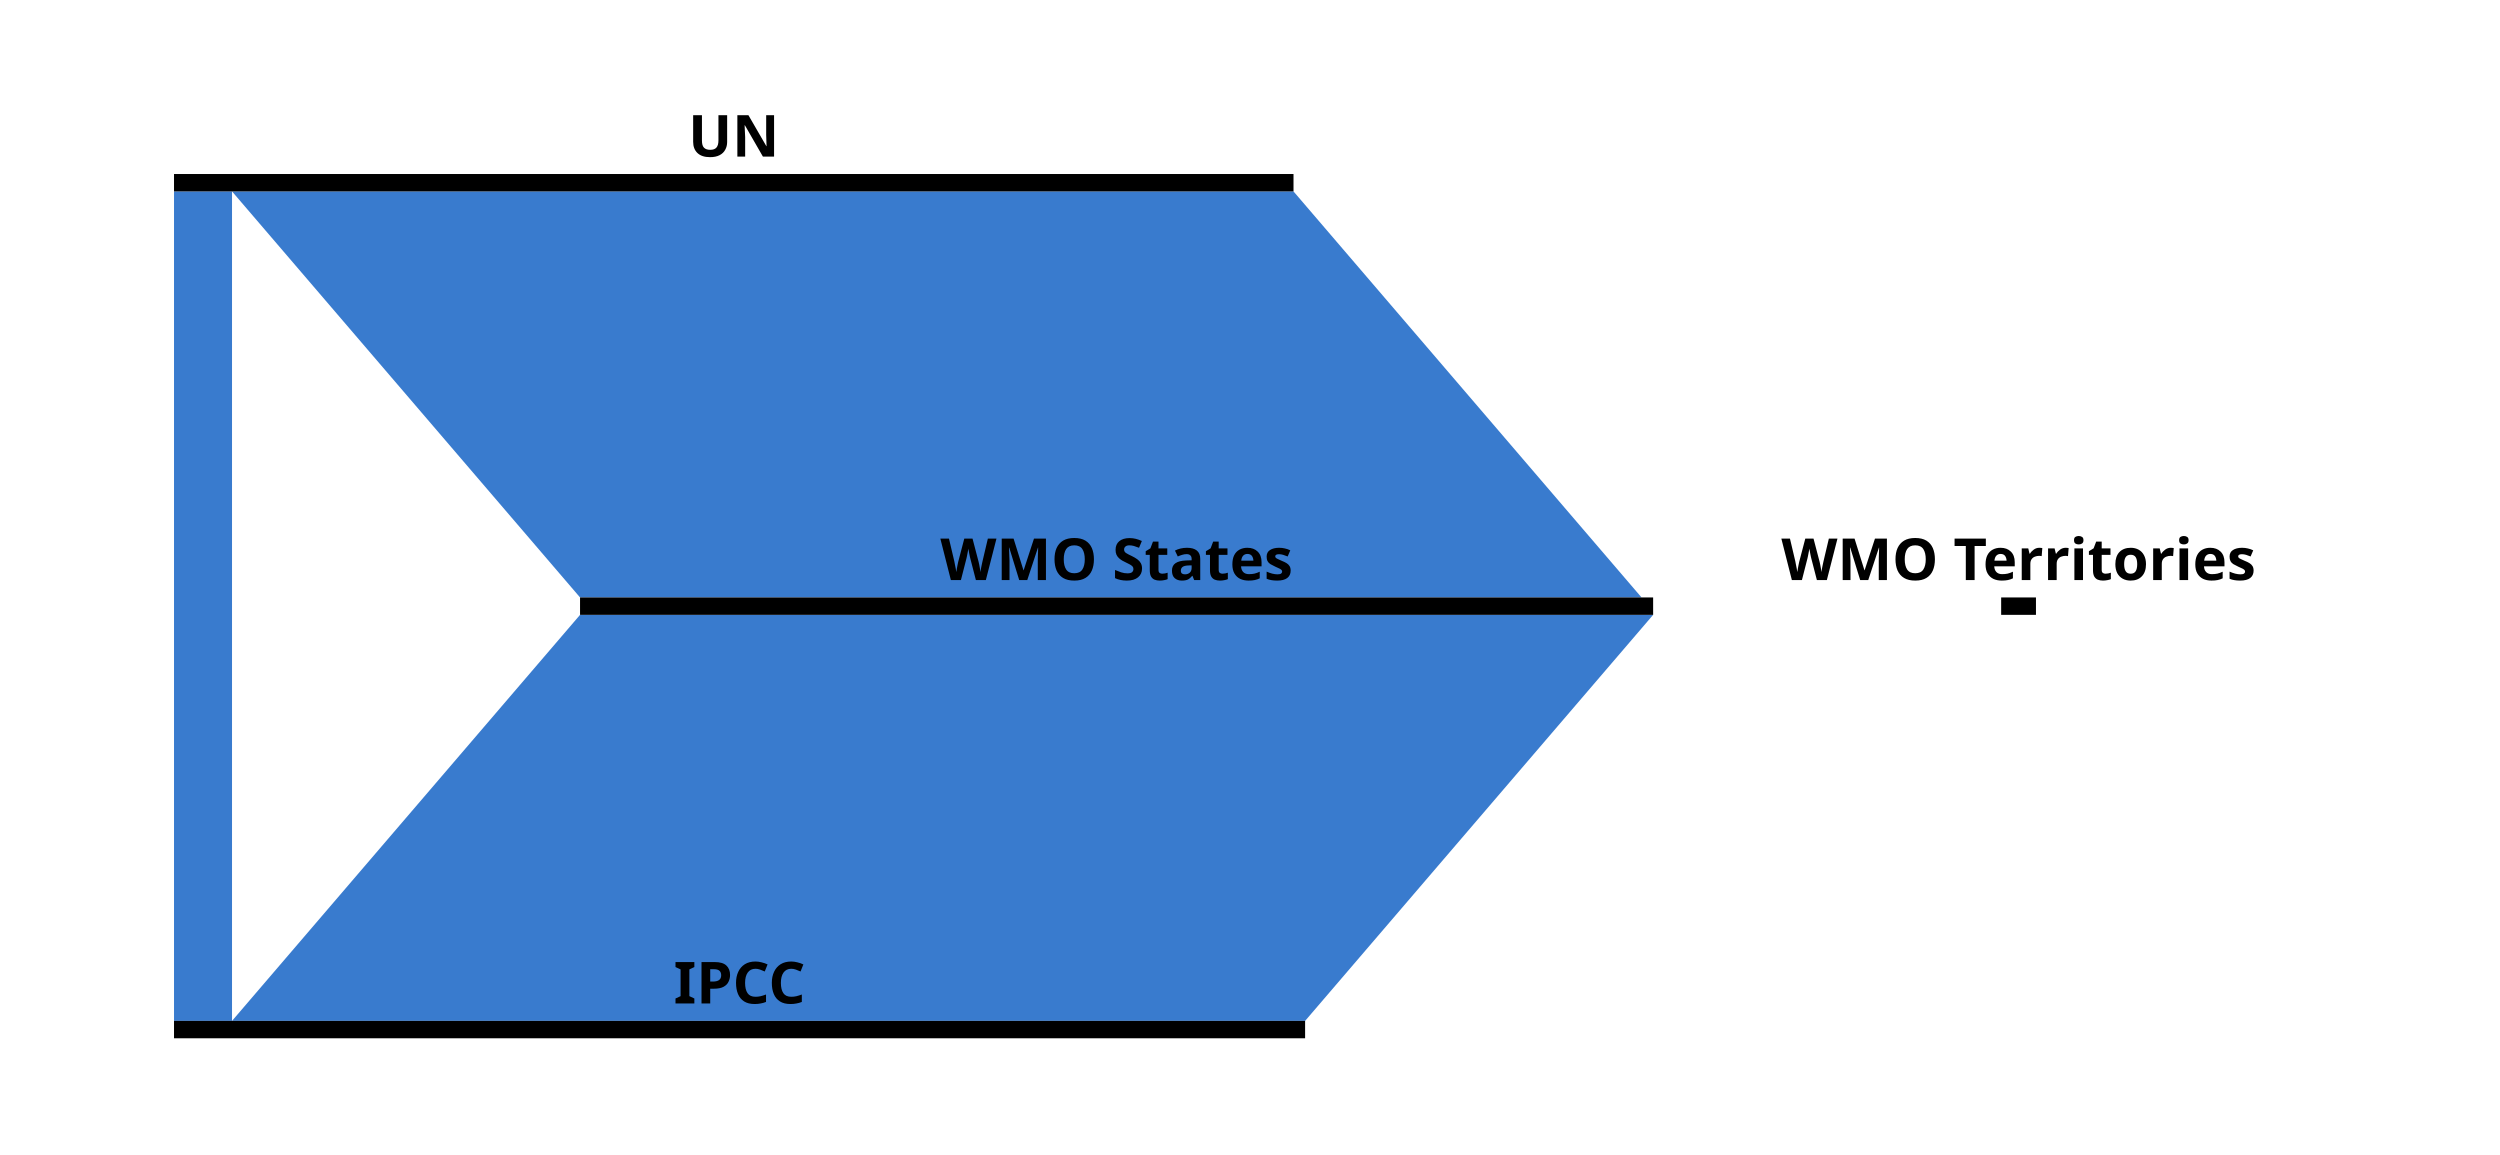
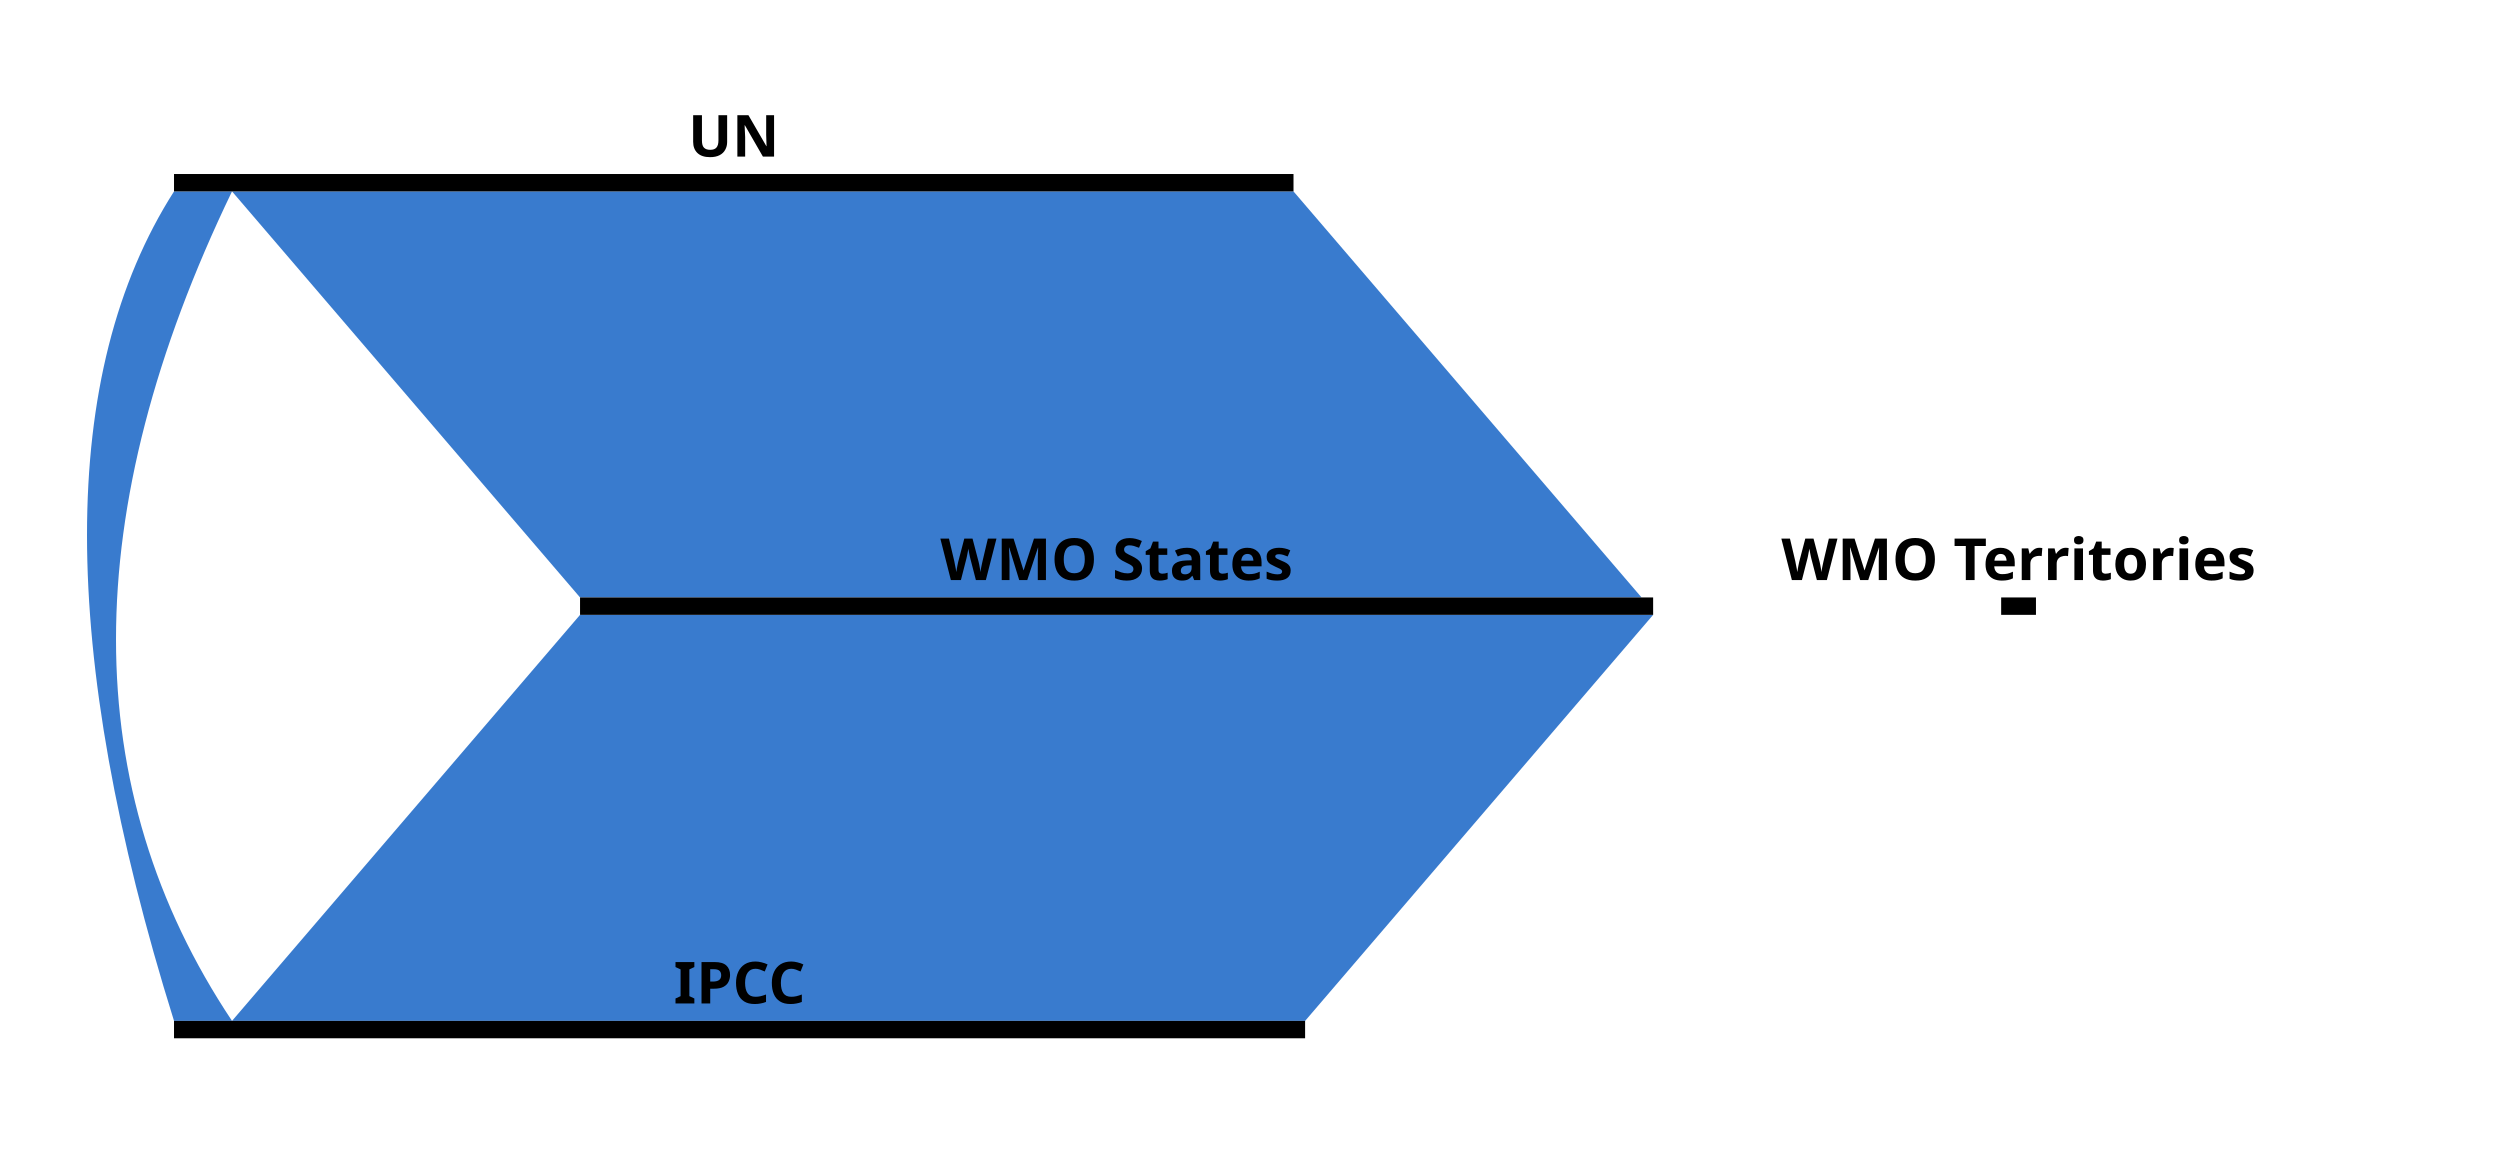
<svg xmlns="http://www.w3.org/2000/svg" viewBox="0 0 431 199">
  <defs>
    <style type="text/css">
text {font-family: sans-serif;font-weight: bold;font-size: 10;text-anchor: middle;baseline: 10;}
line {stroke-width: 3;stroke: black;}
path {fill: #397BCE;}
</style>
  </defs>
-   <path d="M40 33H30L30 176h10Z" />
+   <path d="M30 33Q0 80 30 176h10Q0 116 40 33Z" />
  <path d="M223 33h-183L100 103h183Z" />
  <path d="M100 106h185L225 176h-185Z" />
  <g id="UN-members" transform="translate(30,20)">
    <text x="96.5" y="7">UN</text>
    <line x1="0" x2="193" y1="11.5" y2="11.5" />
  </g>
  <g id="WMO-states" transform="translate(100,93)">
    <text x="92.5" y="7">WMO States</text>
    <line x1="0" x2="185" y1="11.5" y2="11.5" />
  </g>
  <g id="WMO-territories" transform="translate(345,93)">
    <text x="3" y="7">WMO Territories</text>
    <line x1="0" x2="6" y1="11.5" y2="11.5" />
  </g>
  <g id="IPCC-members" transform="translate(30,166)">
    <text x="97.5" y="7">IPCC</text>
    <line x1="0" x2="195" y1="11.5" y2="11.5" />
  </g>
</svg>
